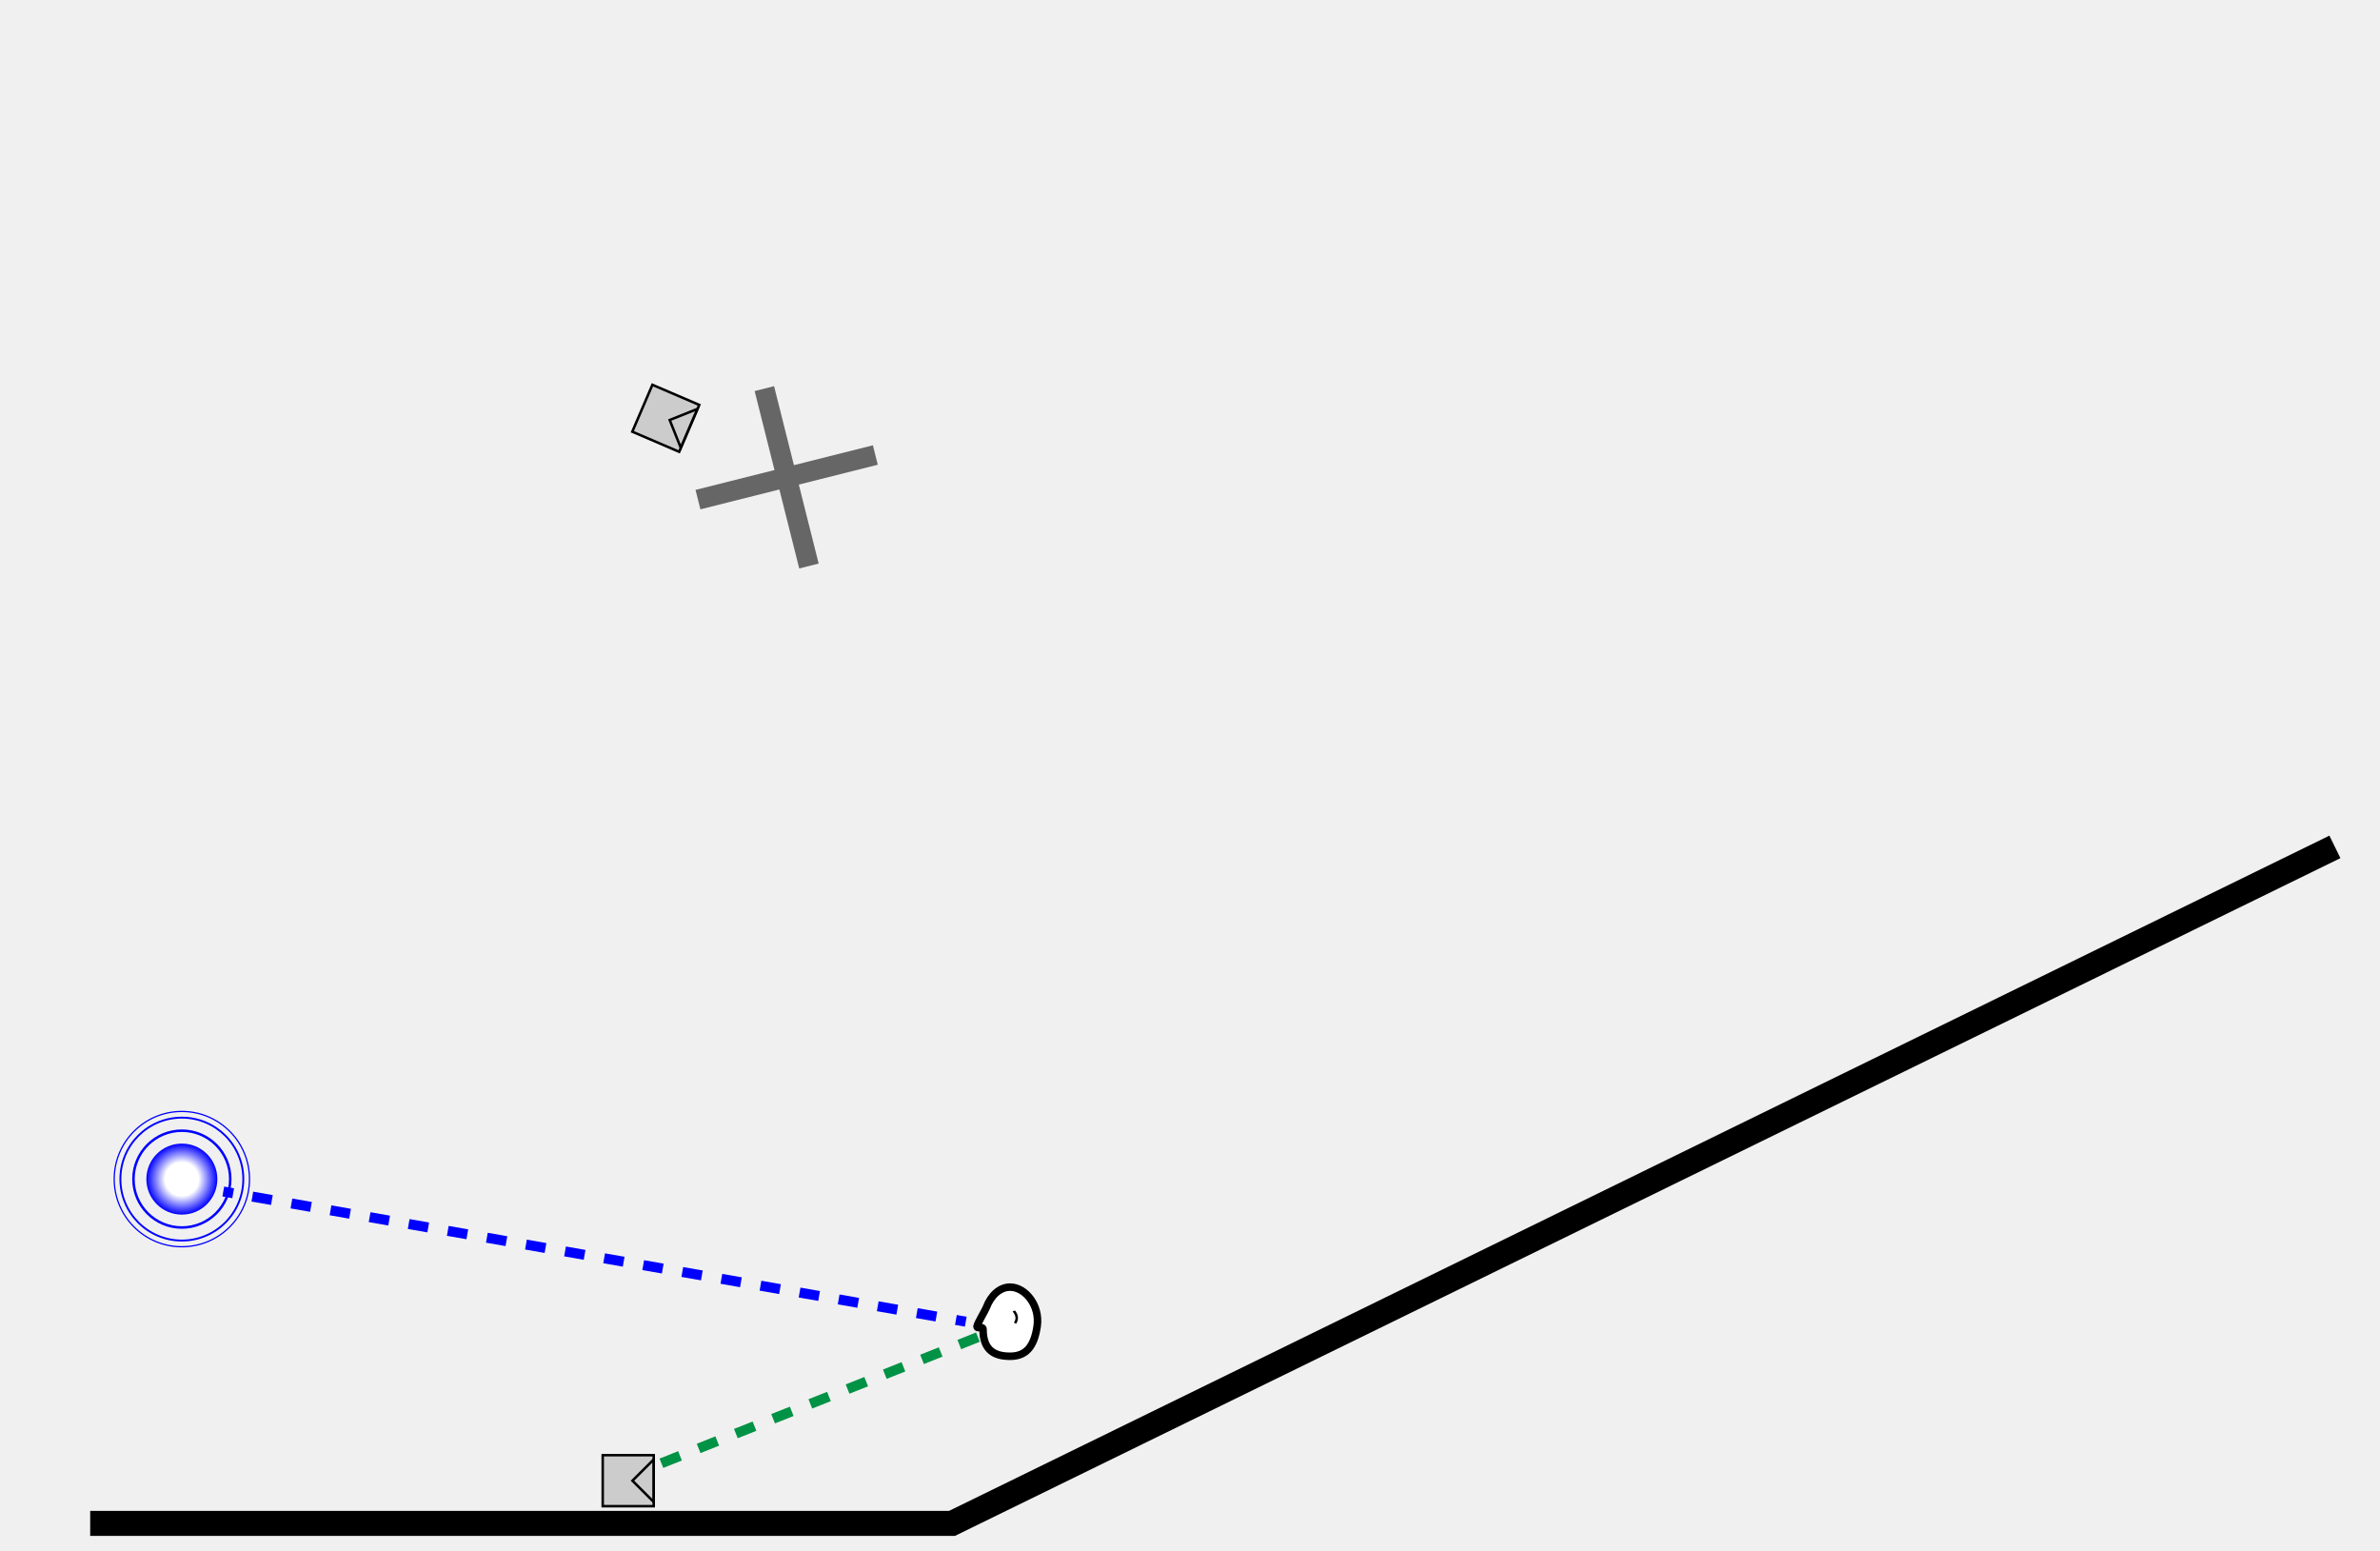
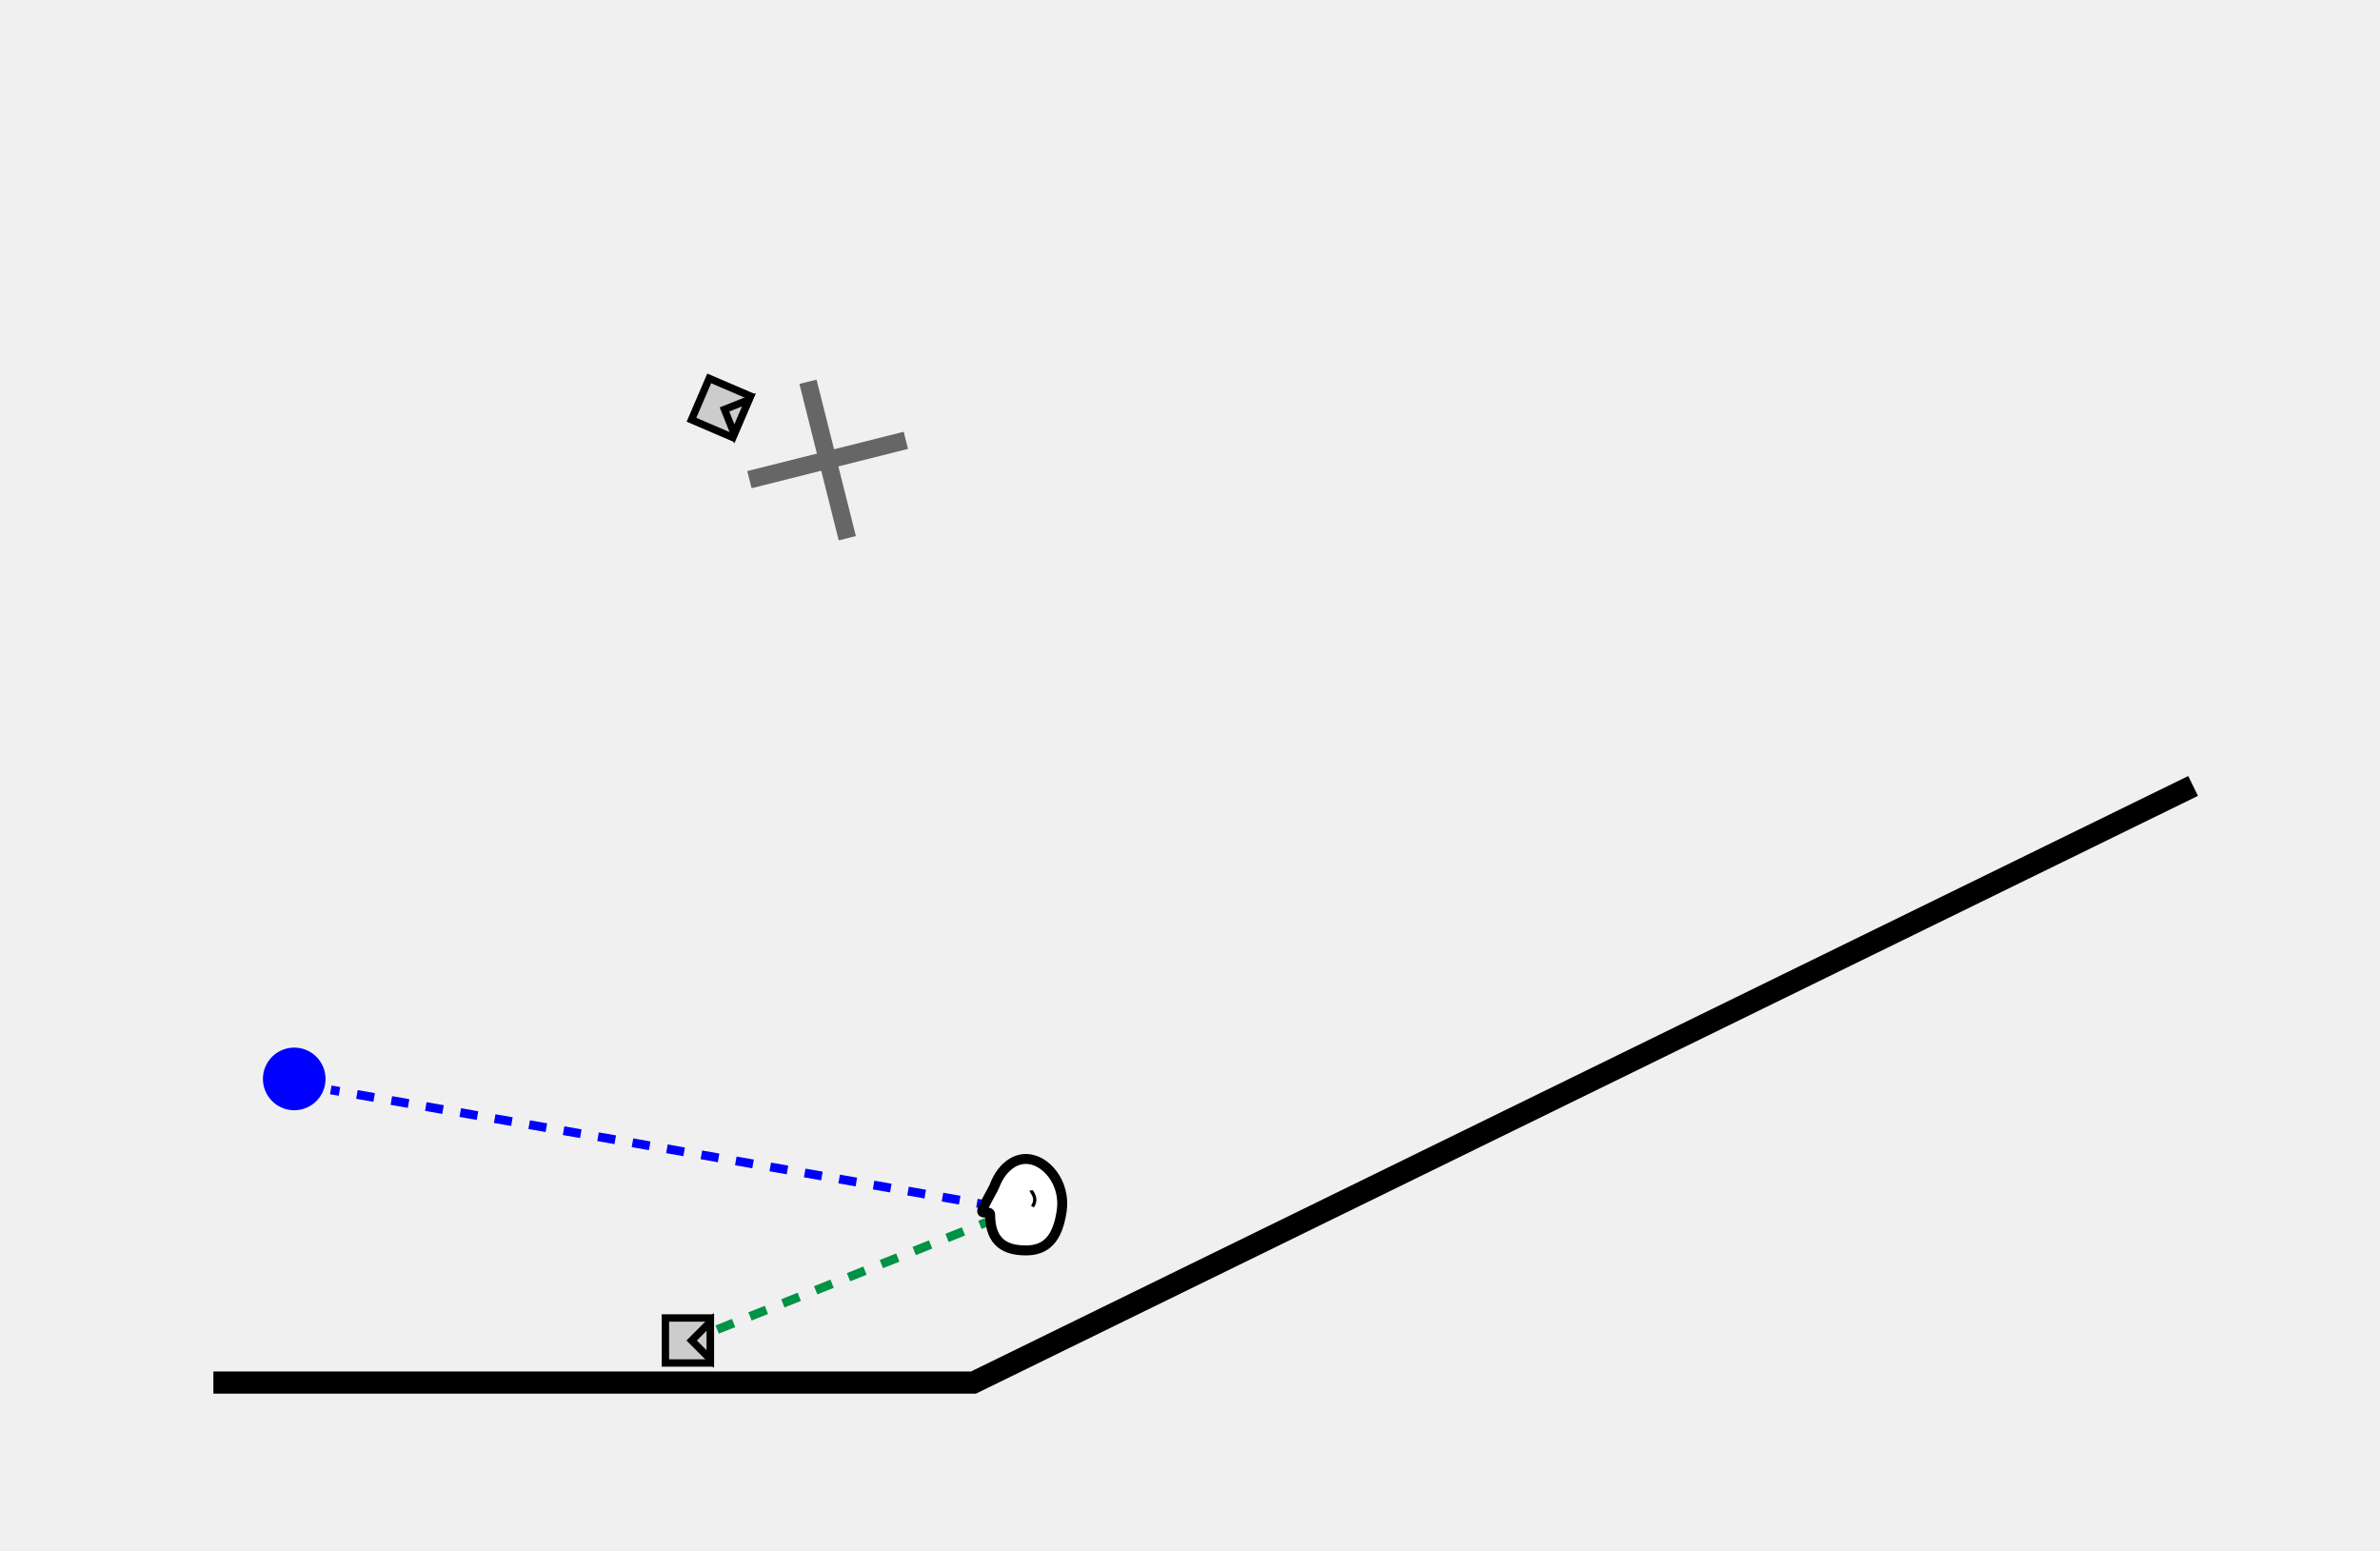
- <svg xmlns="http://www.w3.org/2000/svg" id="Layer_1" version="1.1" viewBox="0 0 950 619">
+ <svg xmlns="http://www.w3.org/2000/svg" id="Layer_1" version="1.1" viewBox="0 0 1615.75 1052.79">
  <defs>
    <style>
      .st0 {
        fill: #fff;
-         stroke-width: 3px;
+         stroke-width: 6.75px;
      }

-       .st0, .st1, .st2, .st3, .st4, .st5, .st6, .st7, .st8, .st9, .st10 {
+       .st0, .st1, .st2, .st3, .st4, .st5, .st6, .st7 {
        stroke-miterlimit: 10;
      }

-       .st0, .st2, .st7, .st9 {
+       .st0, .st3, .st4, .st7 {
        stroke: #000;
      }

-       .st1, .st2, .st3, .st4, .st5, .st6, .st8, .st9, .st10 {
+       .st1 {
+         stroke: #009245;
+         stroke-dasharray: 12;
+       }
+ 
+       .st1, .st2, .st3, .st4, .st5, .st6 {
        fill: none;
      }

-       .st1, .st3, .st4 {
-         stroke-width: 4px;
+       .st1, .st2, .st5 {
+         stroke-width: 6px;
      }

-       .st1, .st3, .st6, .st8, .st10 {
+       .st2 {
+         stroke-dasharray: 11.87 11.87;
+       }
+ 
+       .st2, .st5 {
        stroke: blue;
      }

      .st3 {
-         stroke-dasharray: 7.92 7.92;
+         stroke-width: 15px;
+       }
+ 
+       .st8 {
+         fill: blue;
      }

      .st4 {
-         stroke: #009245;
-         stroke-dasharray: 8;
+         stroke-width: 2.25px;
      }

-       .st5 {
+       .st6 {
        stroke: #666;
-         stroke-width: 8px;
-       }
- 
-       .st11 {
-         fill: url(#radial-gradient);
+         stroke-width: 12px;
      }

      .st7 {
        fill: #ccc;
-       }
- 
-       .st8 {
-         stroke-width: .75px;
-       }
- 
-       .st9 {
-         stroke-width: 10px;
-       }
- 
-       .st10 {
-         stroke-width: .5px;
+         stroke-width: 5px;
      }
    </style>
-     <radialGradient id="radial-gradient" cx="72.59" cy="470.59" fx="72.59" fy="470.59" r="14.17" gradientUnits="userSpaceOnUse">
-       <stop offset=".47" stop-color="#fff" />
-       <stop offset="1" stop-color="blue" />
-     </radialGradient>
  </defs>
  <g>
-     <rect class="st7" x="240.58" y="580.79" width="20.36" height="20.36" transform="translate(-340.21 841.72) rotate(-90)" />
-     <polygon class="st7" points="260.87 582.55 252.45 590.96 260.87 599.38 260.87 582.55" />
+     <rect class="st7" x="451.74" y="894.67" width="30.54" height="30.54" transform="translate(-442.93 1376.95) rotate(-90)" />
+     <polygon class="st7" points="482.17 897.32 469.56 909.94 482.17 922.56 482.17 897.32" />
+   </g>
+   <line class="st1" x1="486.87" y1="902.49" x2="678.87" y2="825.99" />
+   <circle class="st8" cx="199.75" cy="732.37" r="21.26" />
+   <polyline class="st3" points="1488.87 533.49 660.87 938.49 144.87 938.49" />
+   <g>
+     <line class="st5" x1="669.12" y1="817.74" x2="663.21" y2="816.71" />
+     <line class="st2" x1="651.52" y1="814.66" x2="236.33" y2="741.87" />
+     <line class="st5" x1="230.48" y1="740.85" x2="224.57" y2="739.81" />
  </g>
  <g>
-     <path class="st0" d="M392.39,530.5c0,8.62,4.84,10.8,10.8,10.8s9.56-3.35,10.8-12c1.2-8.4-4.84-15.6-10.8-15.6-4.1,0-7.66,3.3-9.49,8.16-.42,1.11-3.48,6.19-3.71,7.44s2.4-.15,2.4,1.2Z" />
-     <path class="st2" d="M404.72,523.19c.13.53,2.17,2.3.42,4.9" />
-   </g>
-   <line class="st4" x1="264" y1="584" x2="392" y2="533" />
-   <g>
-     <circle class="st11" cx="72.59" cy="470.59" r="14.17" />
-     <g>
-       <circle class="st6" cx="72.59" cy="470.59" r="19.32" />
-       <circle class="st8" cx="72.59" cy="470.59" r="24.53" />
-       <circle class="st10" cx="72.59" cy="470.59" r="27" />
-     </g>
-   </g>
-   <polyline class="st9" points="932 338 380 608 36 608" />
-   <g>
-     <line class="st1" x1="385.5" y1="527.5" x2="381.56" y2="526.81" />
-     <line class="st3" x1="373.76" y1="525.44" x2="96.97" y2="476.92" />
-     <line class="st1" x1="93.07" y1="476.24" x2="89.13" y2="475.54" />
+     <rect class="st7" x="474.24" y="261.67" width="30.54" height="30.54" transform="translate(41.98 617.58) rotate(-66.78)" />
+     <polygon class="st7" points="508.42 271.33 491.85 277.94 498.47 294.52 508.42 271.33" />
  </g>
  <g>
-     <rect class="st7" x="255.58" y="156.79" width="20.36" height="20.36" transform="translate(7.53 345.35) rotate(-66.78)" />
-     <polygon class="st7" points="278.36 163.22 267.32 167.63 271.73 178.68 278.36 163.22" />
+     <line class="st6" x1="548.53" y1="259.15" x2="575.22" y2="365.34" />
+     <line class="st6" x1="508.77" y1="325.59" x2="614.97" y2="298.9" />
  </g>
  <g>
-     <line class="st5" x1="305.1" y1="155.1" x2="322.9" y2="225.9" />
-     <line class="st5" x1="278.6" y1="199.4" x2="349.4" y2="181.6" />
+     <path class="st0" d="M672.2,824.49c0,19.39,10.88,24.3,24.3,24.3s21.52-7.54,24.3-27c2.7-18.9-10.88-35.1-24.3-35.1-9.22,0-17.25,7.42-21.36,18.36-.94,2.49-7.84,13.94-8.34,16.74-.5,2.81,5.4-.33,5.4,2.7Z" />
+     <path class="st4" d="M699.95,808.04c.3,1.19,4.88,5.17.95,11.02" />
  </g>
</svg>
